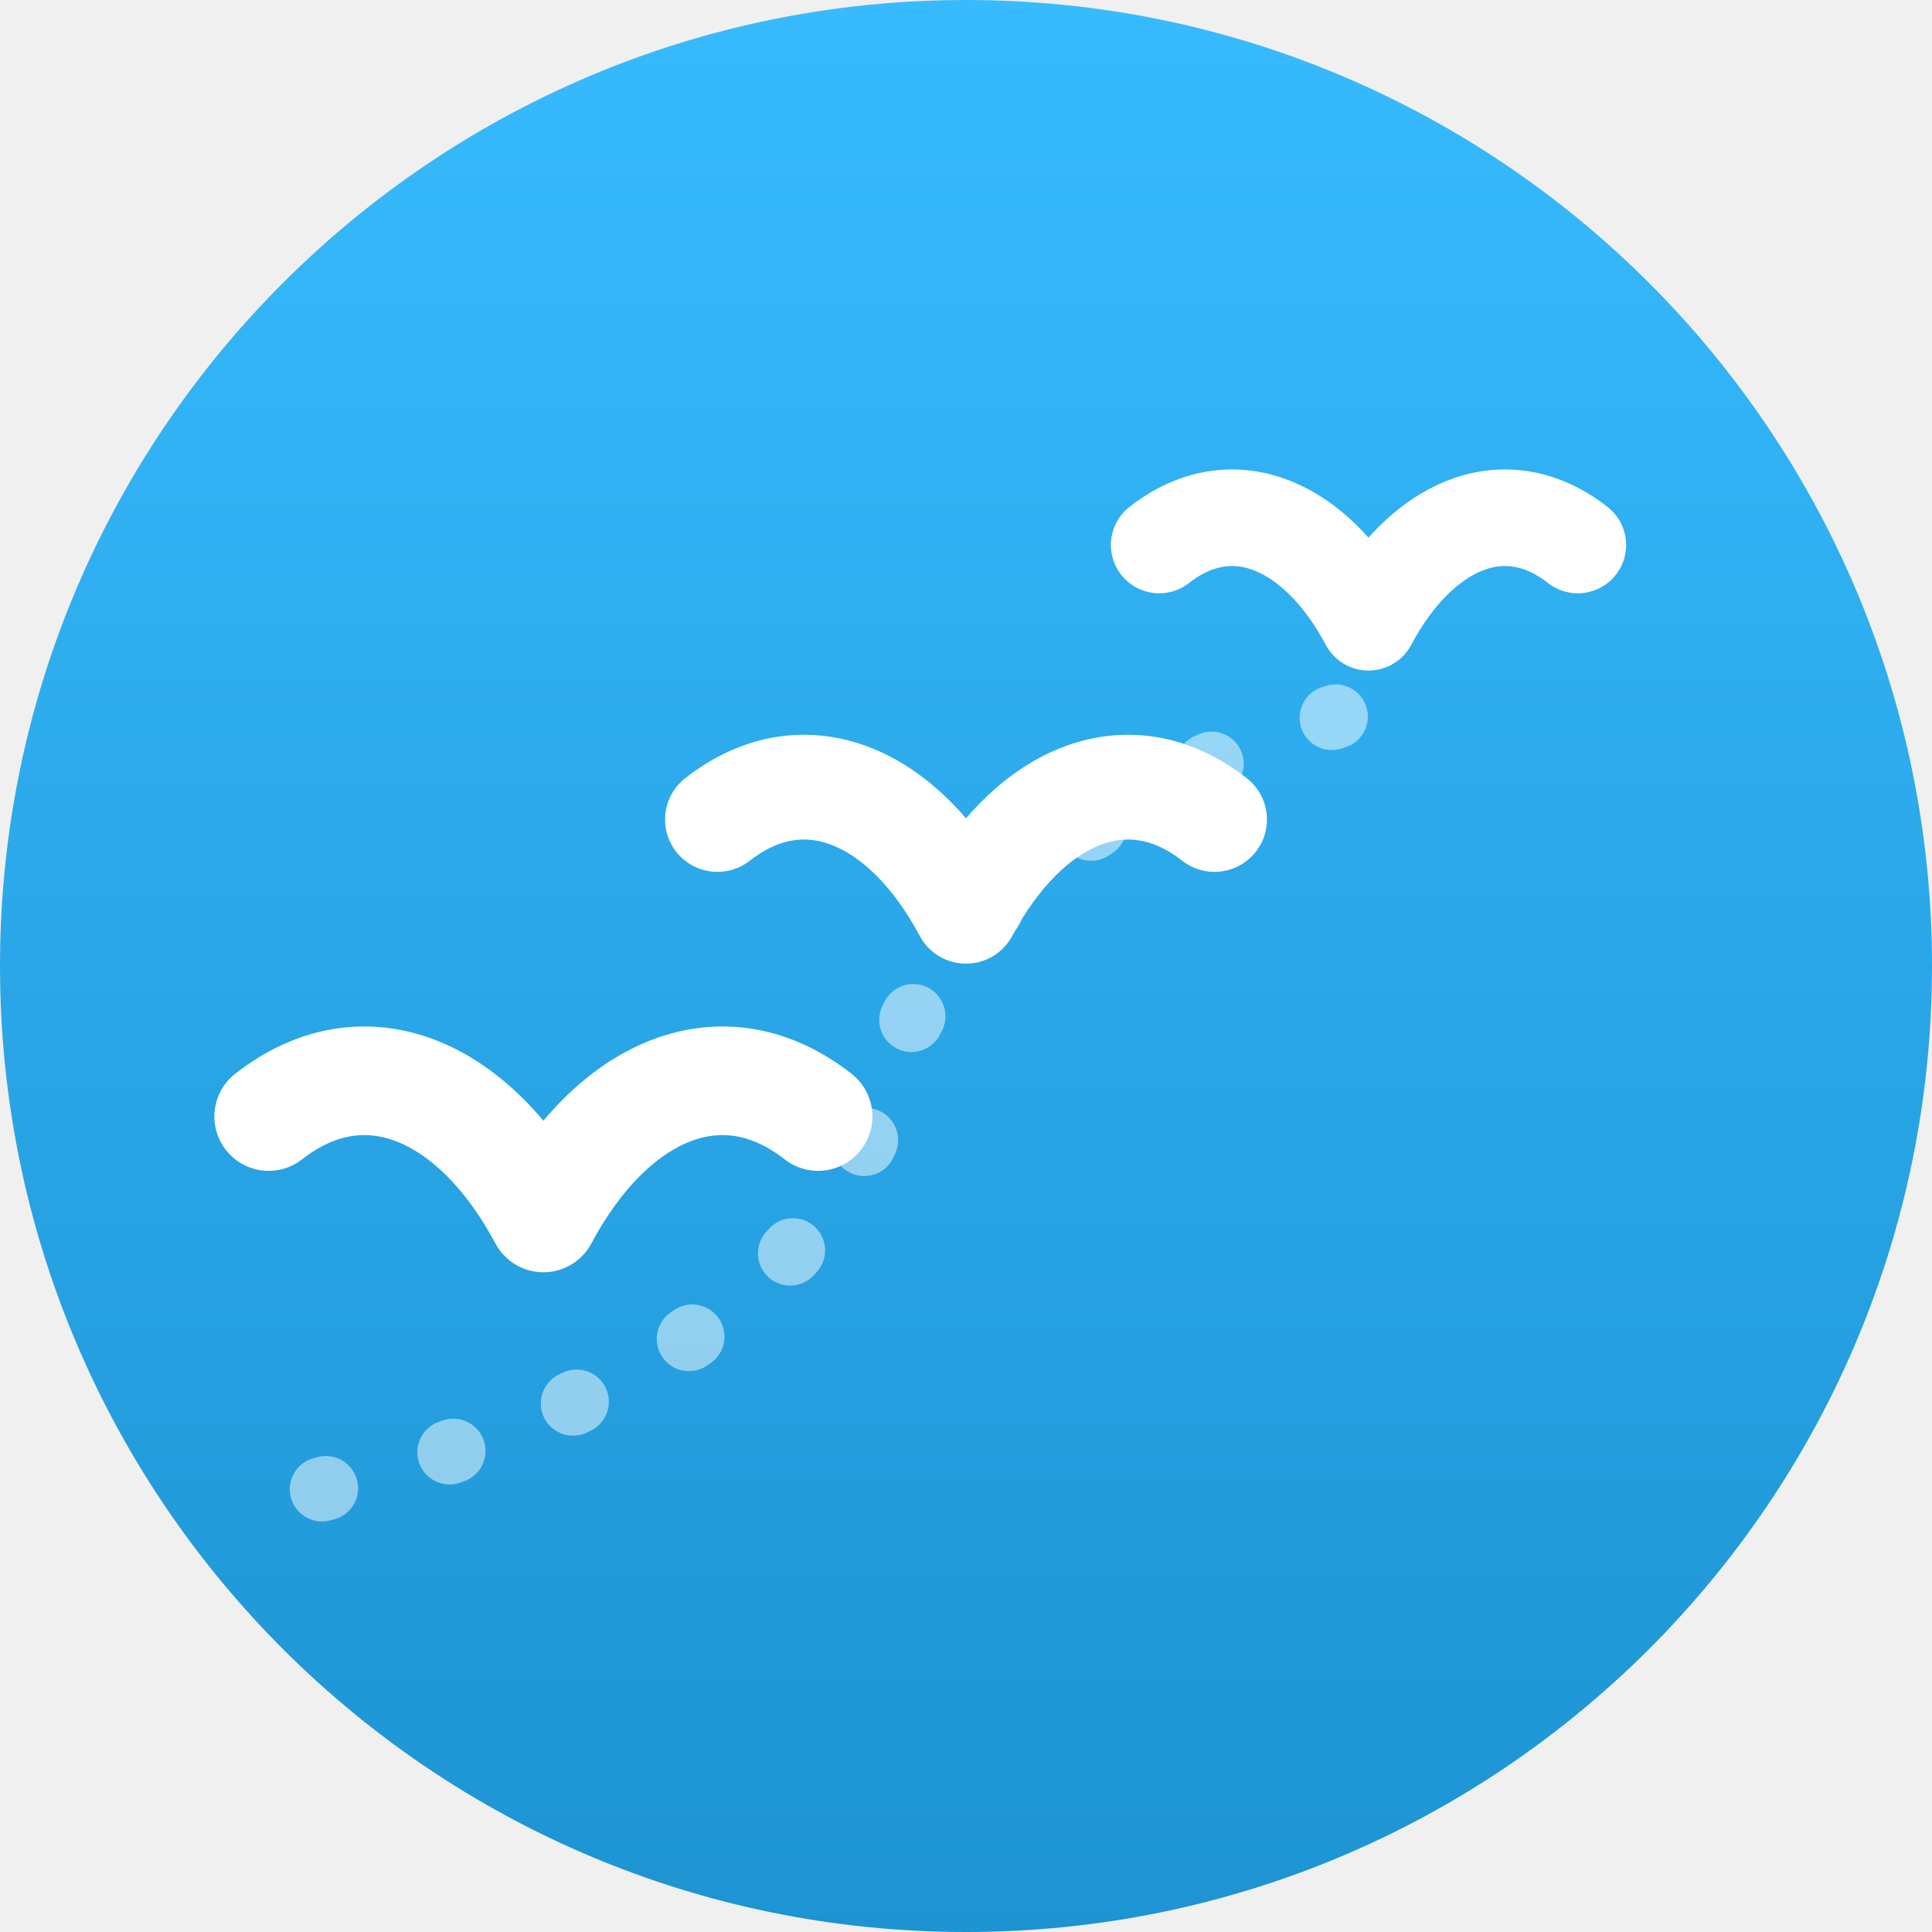
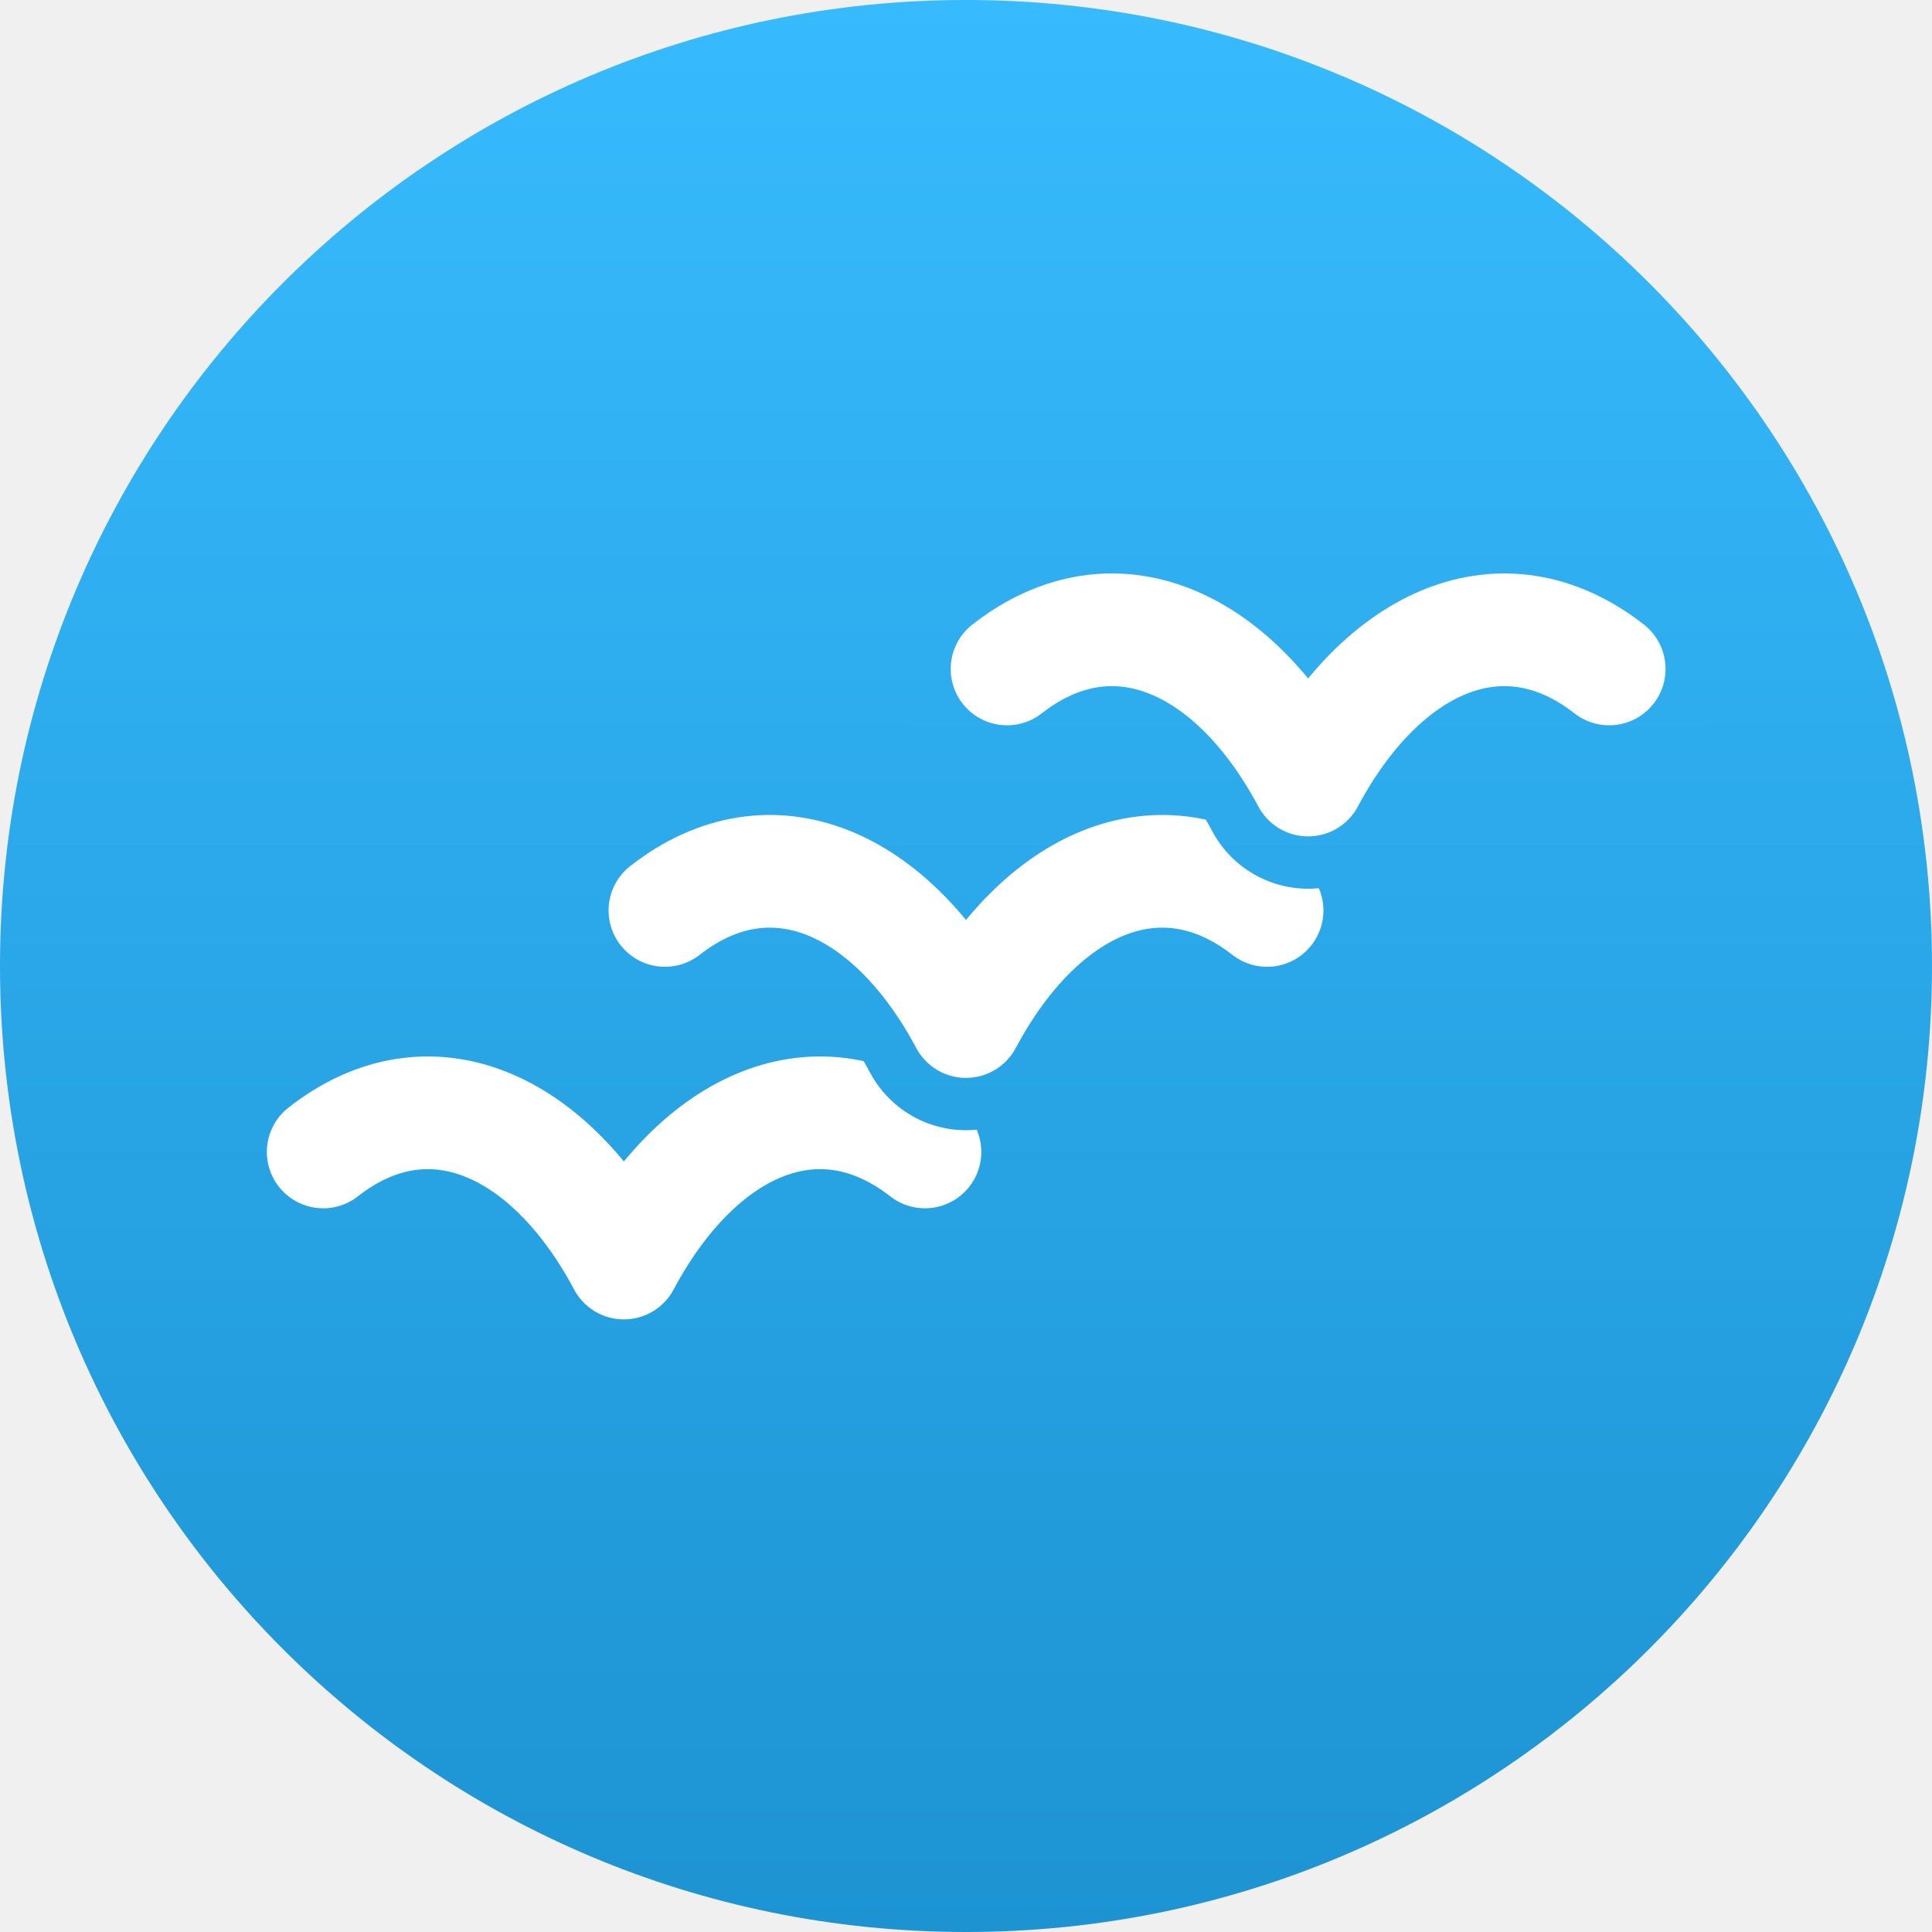
<svg xmlns="http://www.w3.org/2000/svg" viewBox="0 0 48 48" role="img" aria-label="Flock">
  <defs>
-     <linearGradient id="flock-sky" x1="0" y1="0" x2="0" y2="1">
+     <linearGradient id="flock-sky" gradientUnits="userSpaceOnUse" x1="0" y1="0" x2="0" y2="48">
      <stop offset="0" stop-color="#37BBFE" />
      <stop offset="1" stop-color="#1D93D2" />
    </linearGradient>
-     <path id="flock-bird" d="M-6.5 -1.2C-4.2 -3 -1.6 -1.8 0 1.2C1.6 -1.8 4.2 -3 6.5 -1.2" />
  </defs>
  <circle cx="24" cy="24" r="24" fill="url(#flock-sky)" />
-   <path d="M8 37Q20 34 22 27T36 17" fill="none" stroke="#fff" stroke-opacity=".5" stroke-width="1.6" stroke-linecap="round" stroke-dasharray="0.1 3.2" />
-   <g fill="none" stroke="#fff" stroke-linecap="round" stroke-linejoin="round">
-     <use href="#flock-bird" transform="translate(13.5 29) scale(1.05)" stroke-width="2.57" />
-     <use href="#flock-bird" transform="translate(24 21.5) scale(0.95)" stroke-width="2.74" />
-     <use href="#flock-bird" transform="translate(34 14.5) scale(0.8)" stroke-width="3" />
+   <g fill="none" stroke-linecap="round" stroke-linejoin="round">
+     <path d="M8.03 28.62C10.67 26.55 13.66 27.93 15.5 31.38C17.34 27.93 20.33 26.55 22.98 28.62" stroke="url(#flock-sky)" stroke-width="5.4" />
+     <path d="M8.03 28.62C10.67 26.55 13.66 27.93 15.5 31.38C17.34 27.93 20.33 26.55 22.98 28.62" stroke="#fff" stroke-width="2.8" />
+     <path d="M16.52 22.62C19.17 20.55 22.16 21.93 24 25.38C25.84 21.93 28.83 20.55 31.48 22.62" stroke="url(#flock-sky)" stroke-width="5.4" />
+     <path d="M16.52 22.62C19.17 20.55 22.16 21.93 24 25.38C25.84 21.93 28.83 20.55 31.48 22.62" stroke="#fff" stroke-width="2.8" />
+     <path d="M25.02 16.62C27.67 14.55 30.66 15.93 32.5 19.38C34.34 15.93 37.33 14.55 39.98 16.62" stroke="url(#flock-sky)" stroke-width="5.4" />
+     <path d="M25.02 16.62C27.67 14.55 30.66 15.93 32.5 19.38C34.34 15.93 37.33 14.55 39.98 16.62" stroke="#fff" stroke-width="2.8" />
  </g>
</svg>
